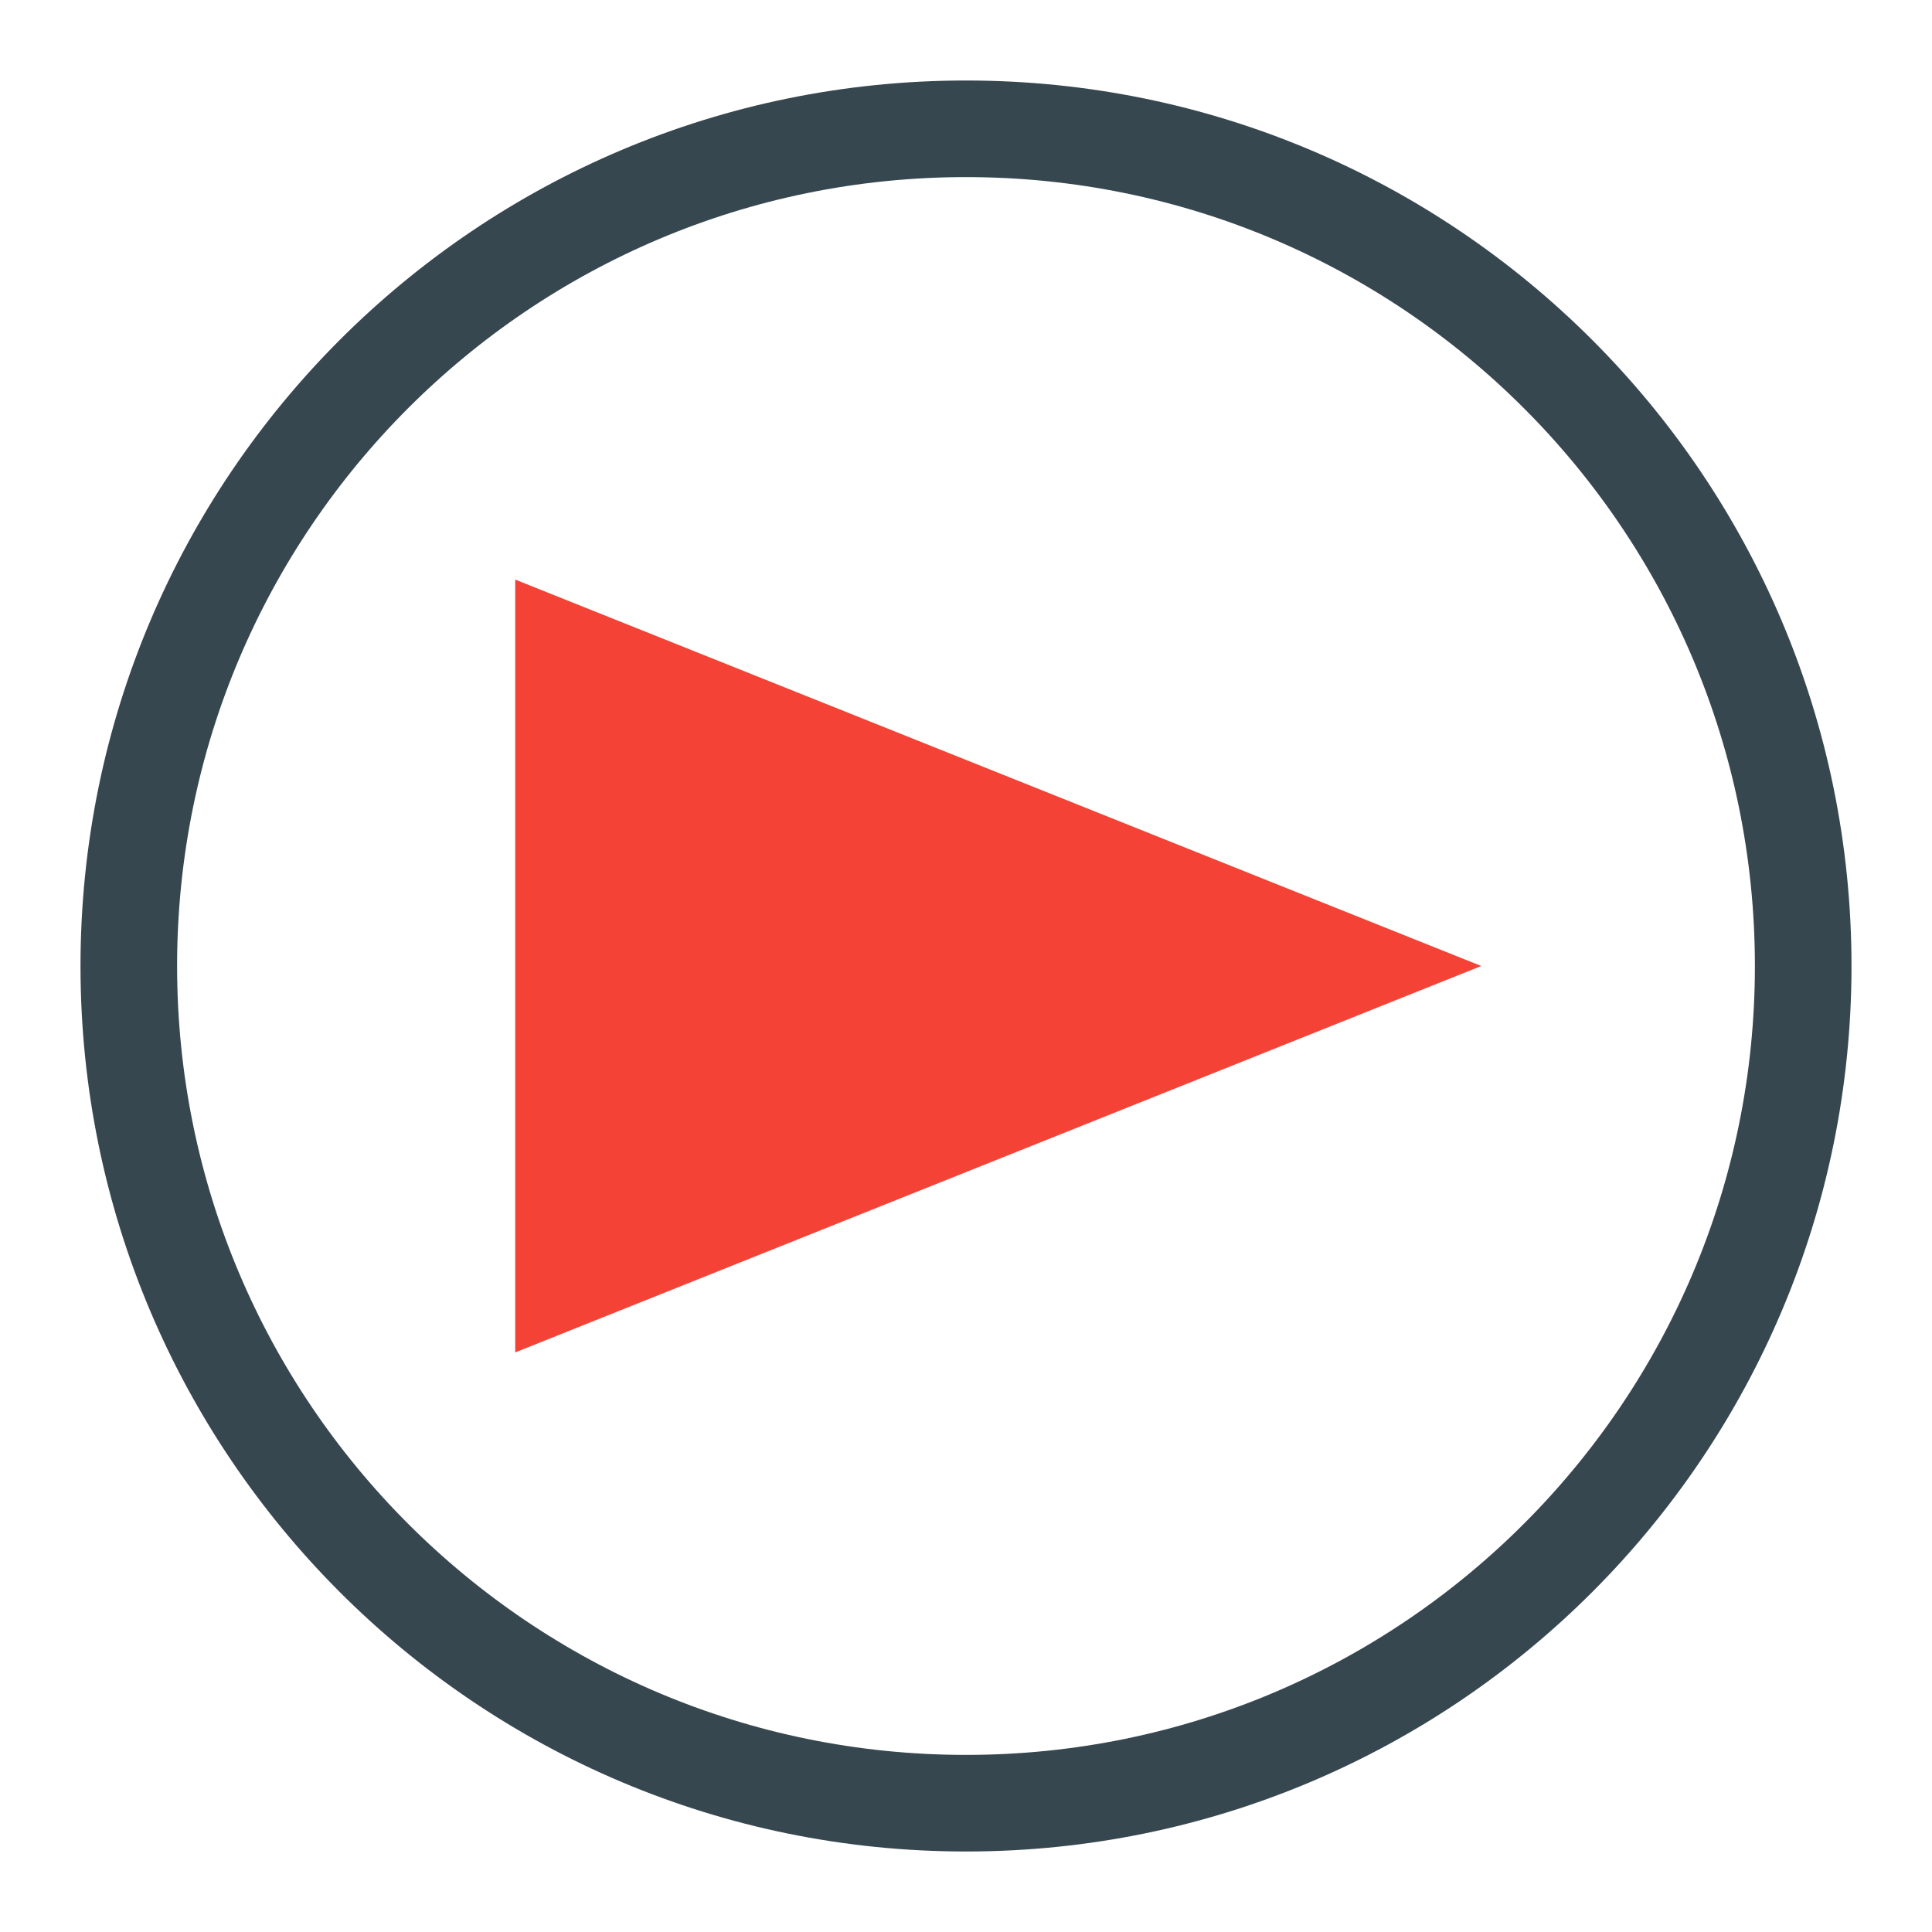
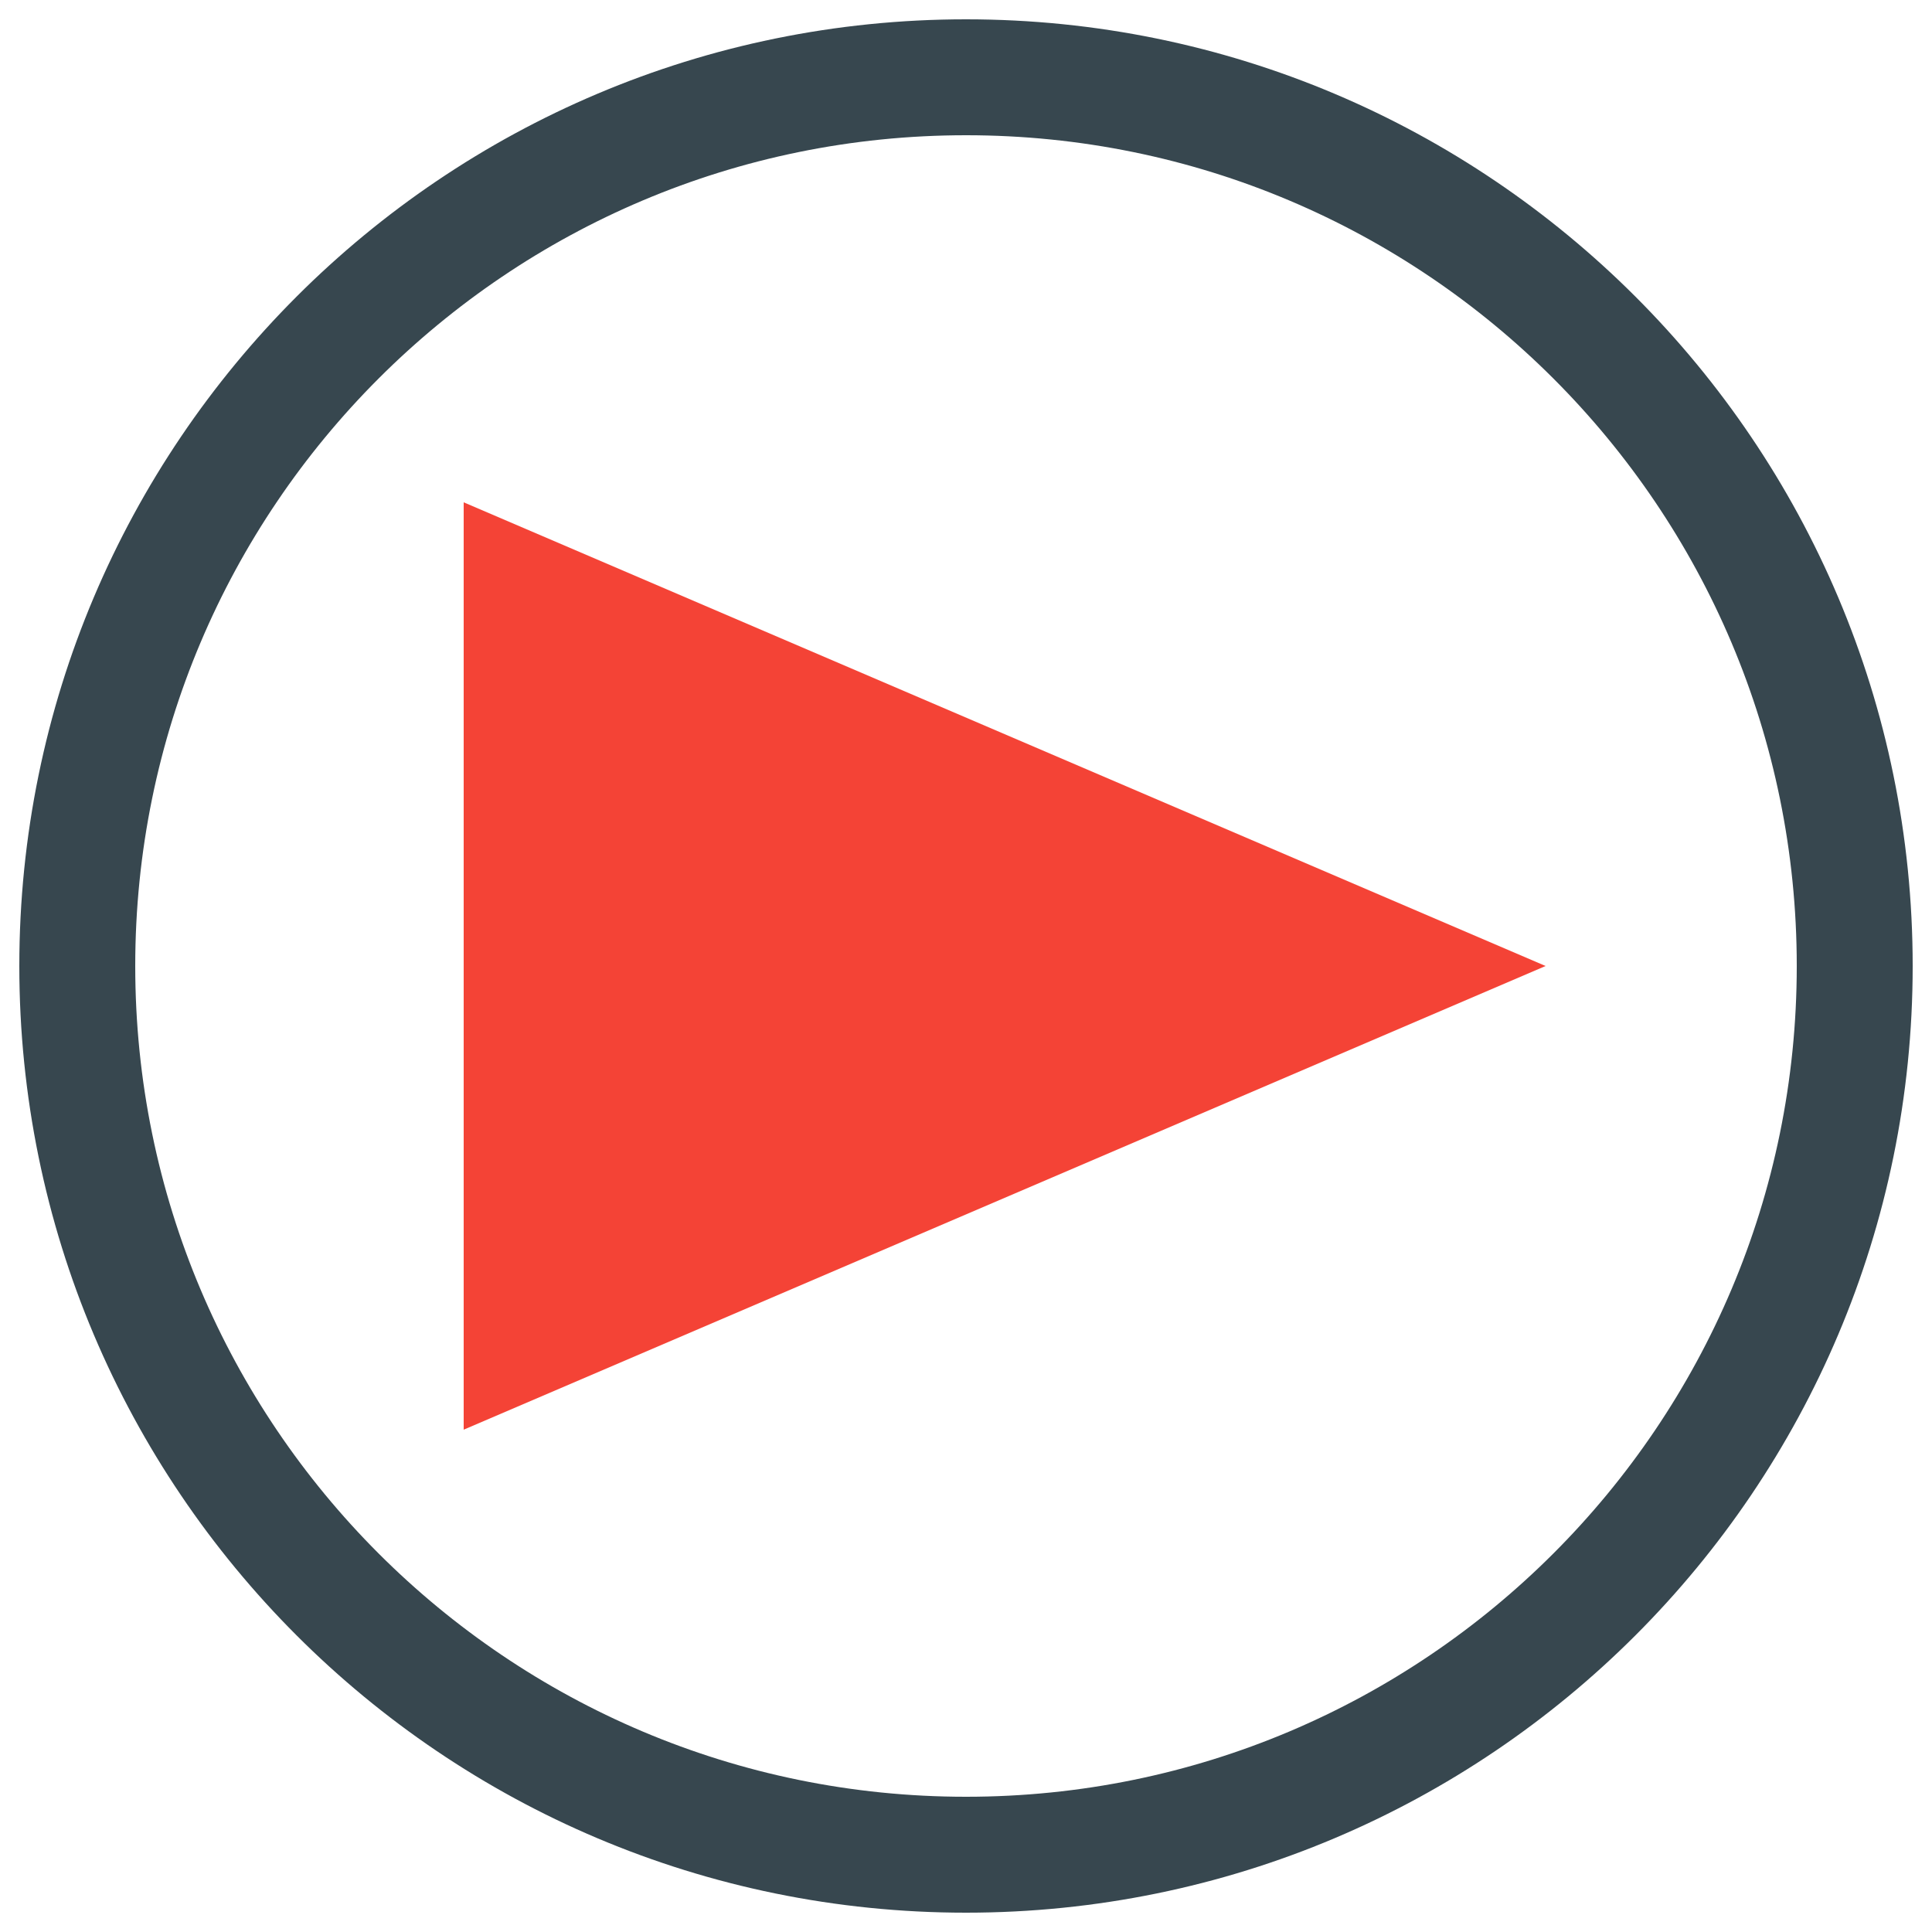
- <svg xmlns="http://www.w3.org/2000/svg" viewBox="0 0 60 60">
-   <circle cx="30" cy="30" r="26" stroke="#37474F" stroke-width="3" fill="none" />
-   <polygon points="16,18 16,42 46,30" fill="#F44336" />
+ <svg xmlns="http://www.w3.org/2000/svg" viewBox="0 0 50 50" preserveAspectRatio="none">
+   <circle cx="25" cy="25" r="23" stroke="#37474F" stroke-width="3" fill="none" />
+   <polygon points="12,13 12,37 40,25" fill="#F44336" />
</svg>
